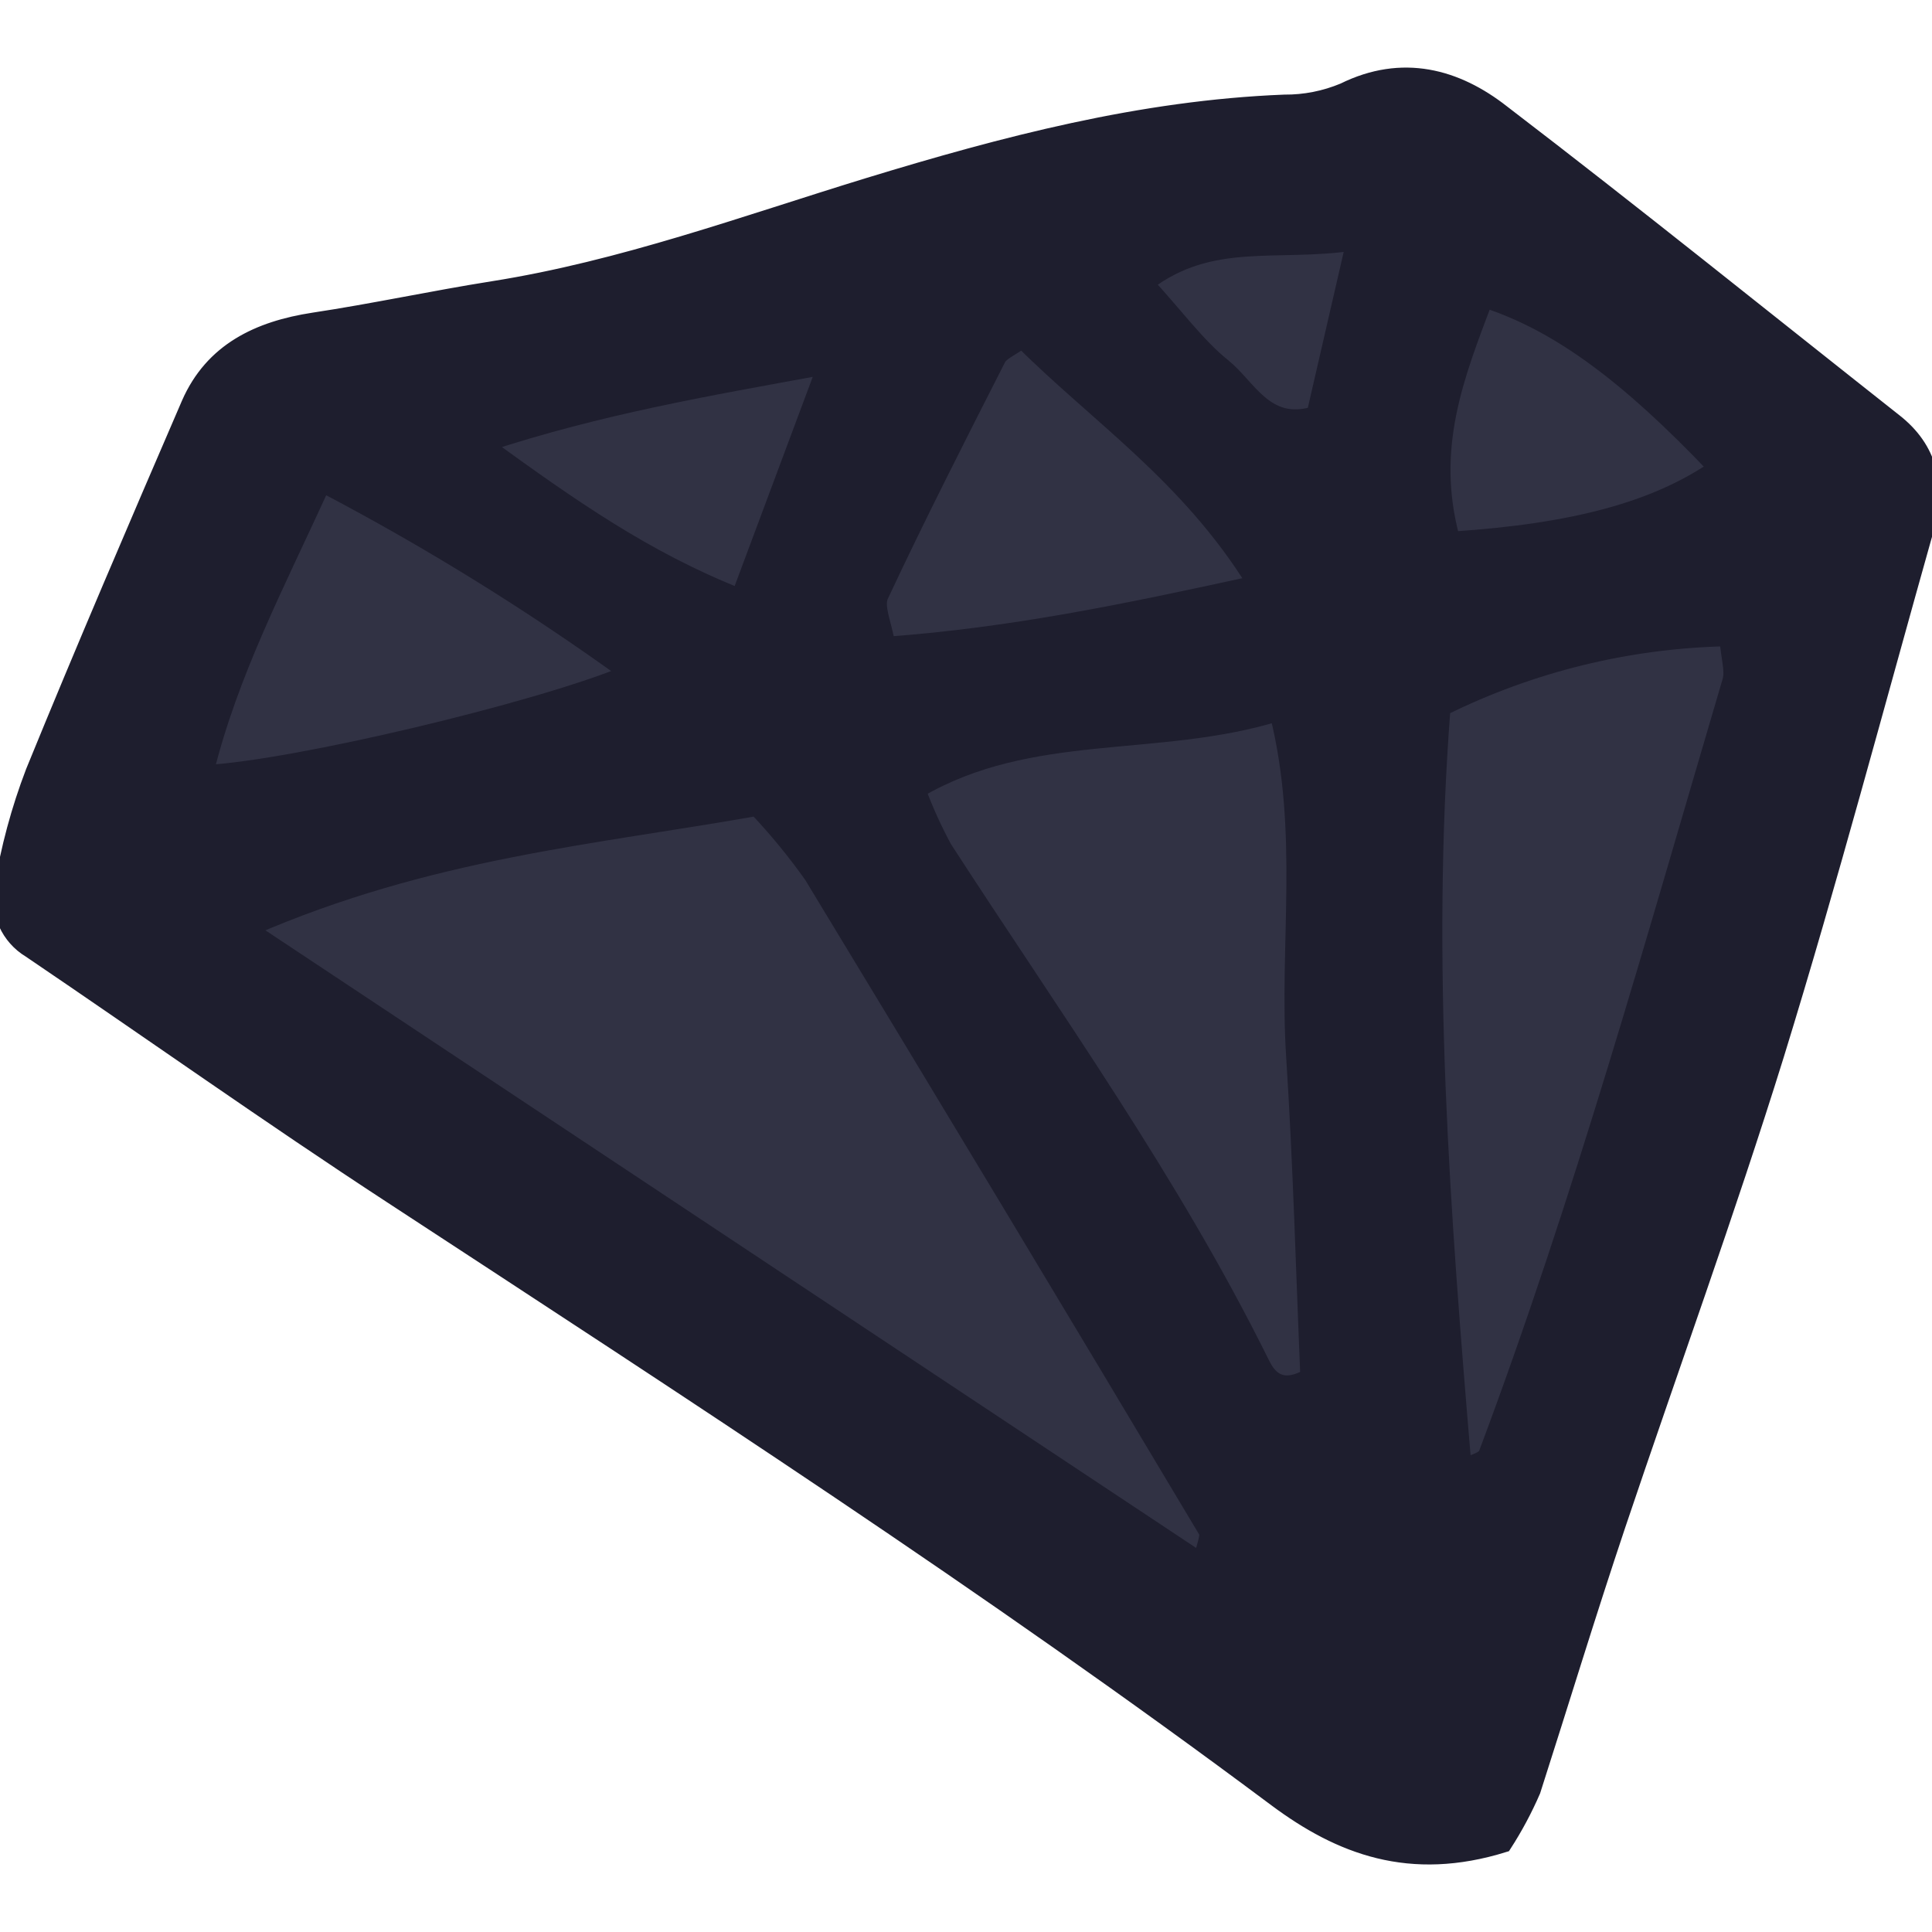
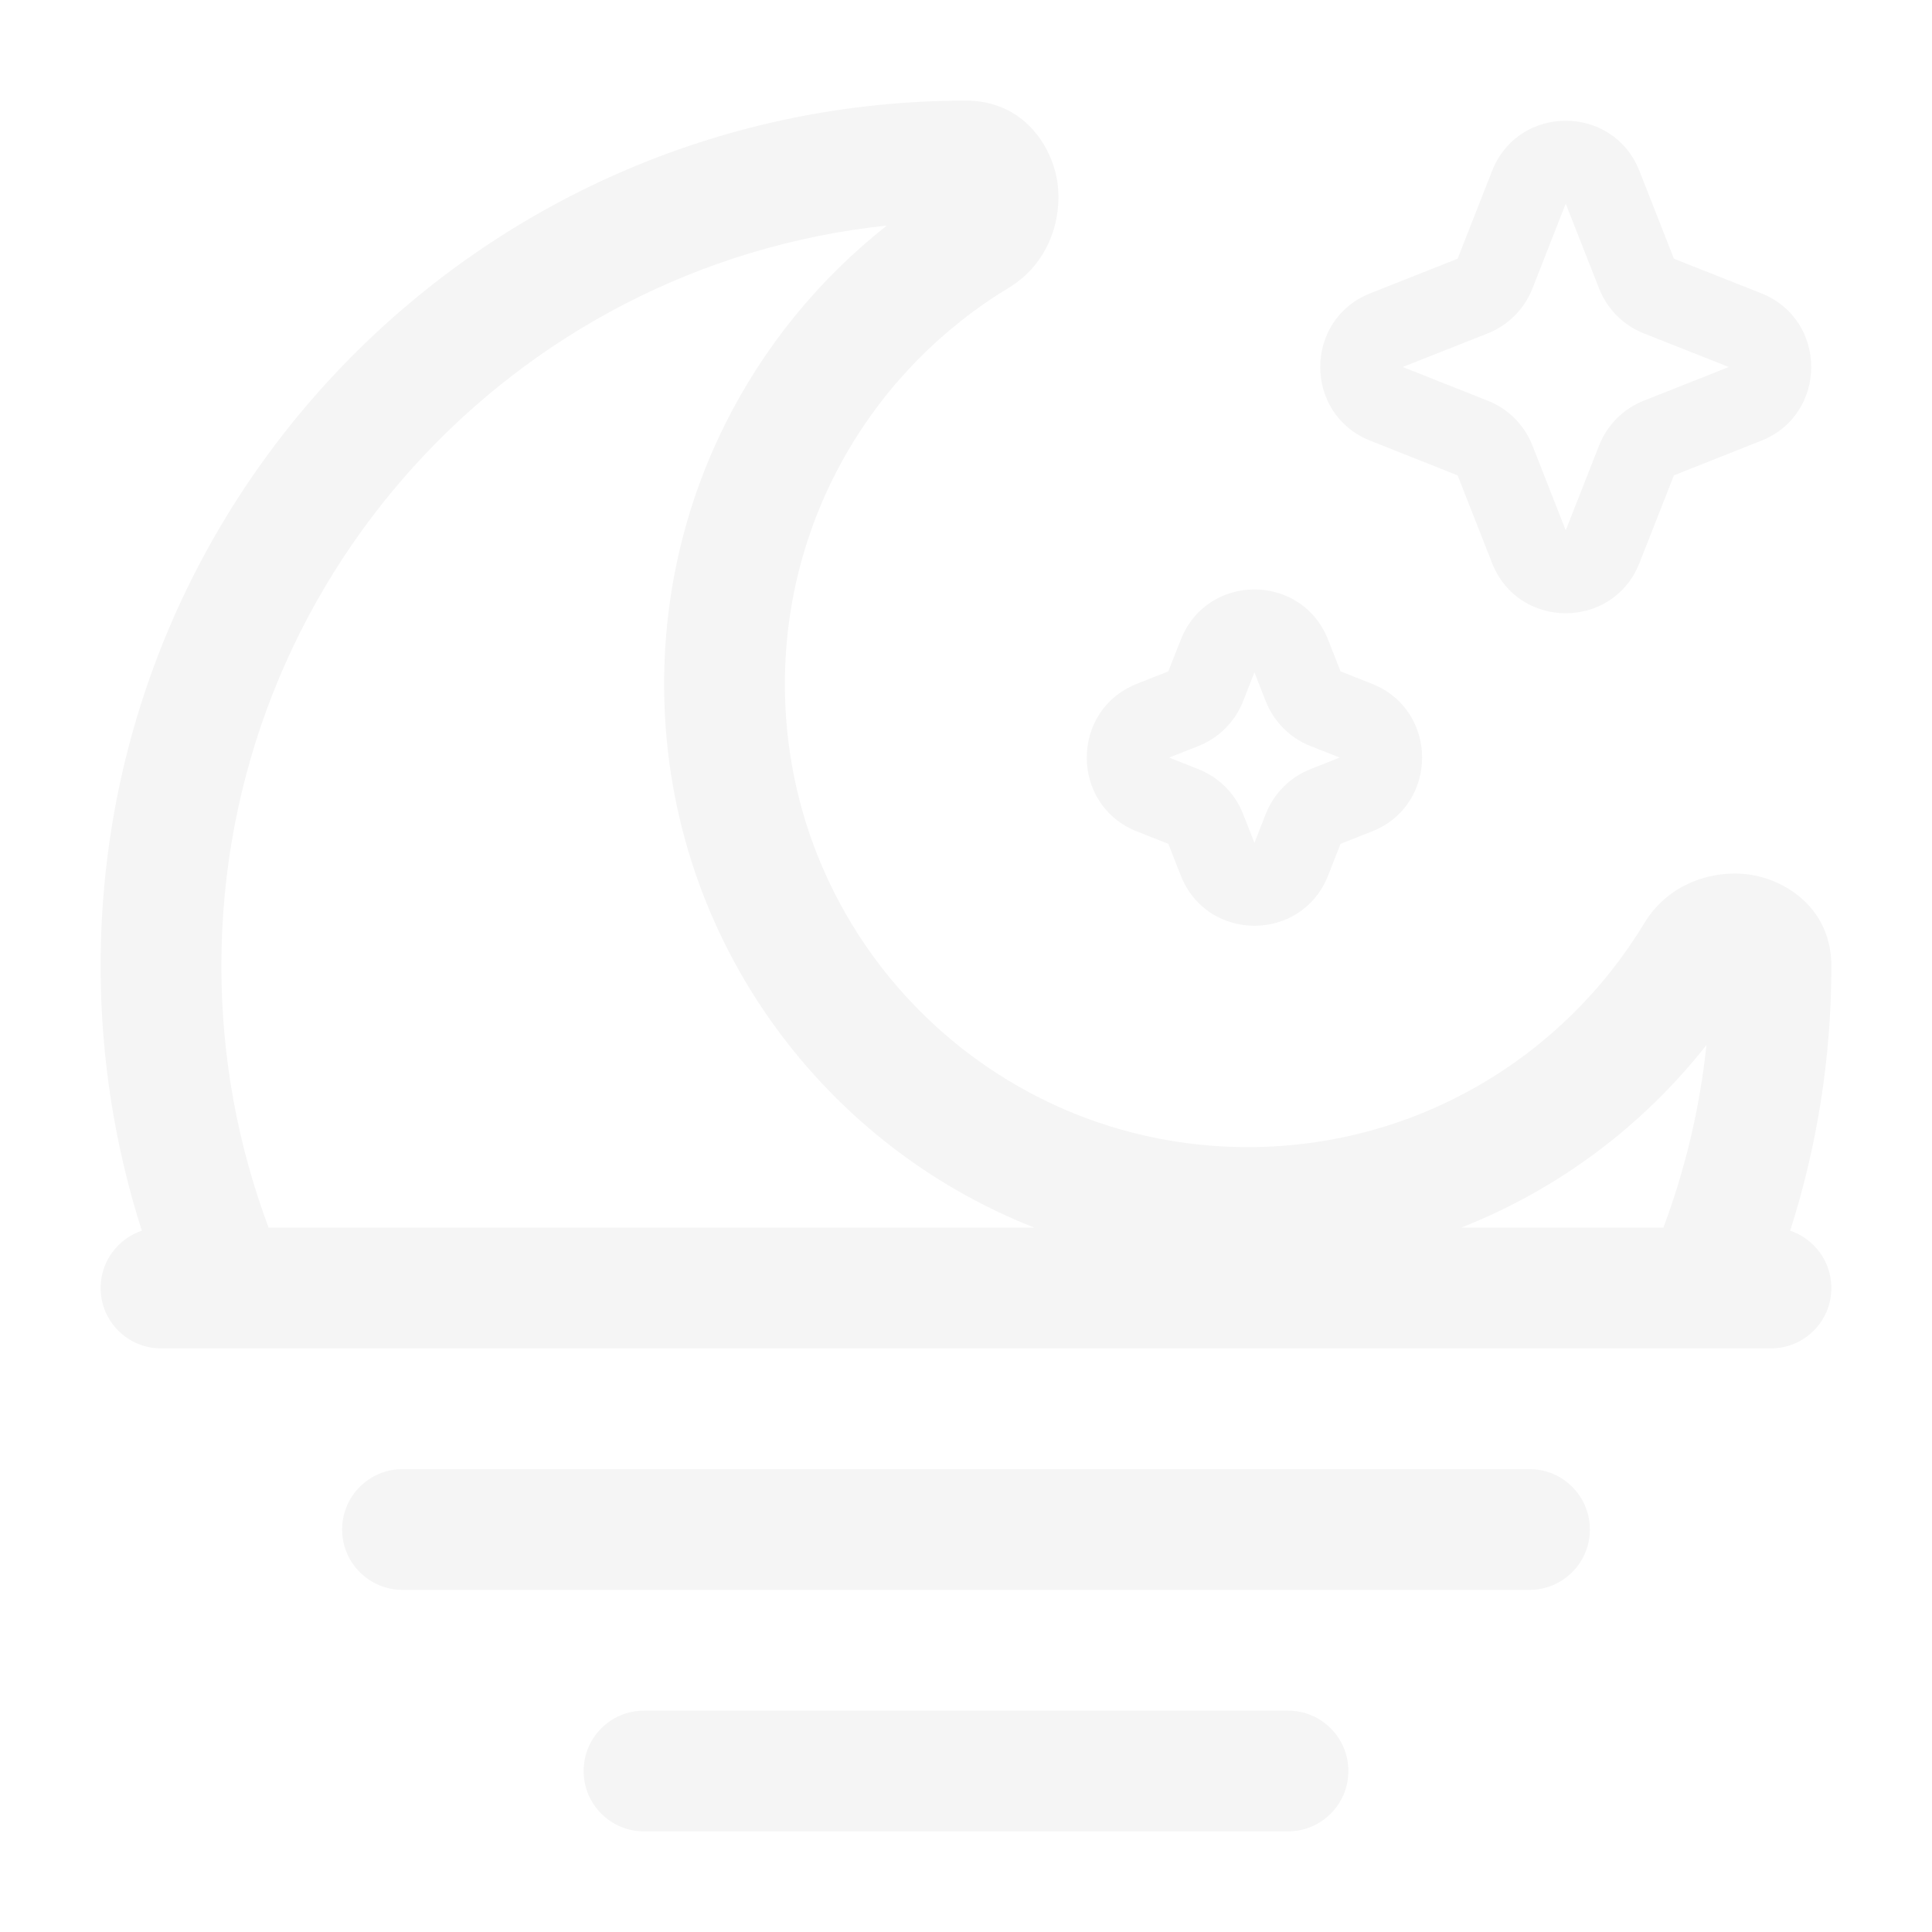
- <svg xmlns="http://www.w3.org/2000/svg" width="238px" height="238px" viewBox="0 -5.28 136.41 136.41" fill="#1e1e2e" stroke="#1e1e2e">
+ <svg xmlns="http://www.w3.org/2000/svg" width="256px" height="256px" viewBox="0 0 24 24" fill="none">
  <g id="SVGRepo_bgCarrier" stroke-width="0" />
  <g id="SVGRepo_tracerCarrier" stroke-linecap="round" stroke-linejoin="round" />
  <g id="SVGRepo_iconCarrier">
-     <defs>
-       <style>.cls-1{fill:#313244;}</style>
-     </defs>
-     <g id="Layer_2" data-name="Layer 2">
-       <g id="Layer_1-2" data-name="Layer 1">
-         <path d="M106.22,125c-6.67,2.08-11.62.16-16.16-3.22C69.85,106.69,48.71,93,27.62,79.2,19,73.57,10.61,67.61,2.09,61.84a4.26,4.26,0,0,1-2-4.4A41.66,41.66,0,0,1,2.31,49.2c3.56-8.72,7.28-17.38,11-26,1.65-3.76,4.91-5.31,8.83-5.91,4.24-.64,8.44-1.55,12.67-2.22,9.09-1.44,17.69-4.6,26.43-7.28C70.89,4.84,80.57,2.3,90.68,1.9a10.59,10.59,0,0,0,4.17-.82c4.17-2.06,8-1,11.25,1.55,9.32,7.13,18.45,14.5,27.66,21.77,2.58,2,3.14,4.66,2.28,7.69-3.49,12.38-6.78,24.82-10.57,37.11C122,80.36,118,91.34,114.27,102.43c-2.09,6.23-4,12.51-6,18.74A26.31,26.31,0,0,1,106.22,125ZM17.69,60.31l67.09,44.57c.19-1.06.53-1.72.33-2Q71.25,79.67,57.27,56.57a43.41,43.41,0,0,0-3.88-4.73C41.88,53.88,30.31,54.82,17.69,60.31Zm47.19-9.77a32.46,32.46,0,0,0,1.83,4c7.74,11.95,16.07,23.54,22.42,36.36.42.86,1.17,2.07,3.19.95-.32-7.32-.52-14.95-1-22.55-.51-7.84.93-15.8-1.15-24.17C81.68,47.75,72.79,45.92,64.88,50.54ZM103.39,98.2c.58-.31,1.34-.45,1.48-.83,6.71-17.88,11.82-36.28,17.22-54.58.21-.72-.1-1.59-.2-2.94a47.42,47.42,0,0,0-20,4.9C100.53,62.68,101.89,80.41,103.39,98.2ZM22.8,29c-3.25,7.07-6.48,13.2-8.21,20.2,6.22-.35,23.18-4.37,29.6-7A176.93,176.93,0,0,0,22.8,29Zm65.72,6.84c-4.69-7.56-11.09-11.79-16.36-17.05-.78.57-1.43.81-1.65,1.25-2.82,5.54-5.64,11.08-8.28,16.71-.36.77.25,2,.46,3.38C71.4,39.53,79.39,37.84,88.52,35.88Zm14-3.13c8.65-.57,14.29-2.13,18.5-5-6.18-6.51-11-10.11-16.19-11.79C102.91,21.19,100.82,26.33,102.57,32.75ZM58.16,20.68c-8.31,1.52-15.72,2.78-23.87,5.43,6,4.37,11.24,8,17.82,10.64Zm37.36-8.76c-5.44.8-10-.61-14.49,2.82,2,2.17,3.47,4.23,5.37,5.77s3,4.38,6.36,3.38Z" />
-         <path class="cls-1" d="M17.69,60.31c12.62-5.49,24.19-6.43,35.7-8.47a43.41,43.41,0,0,1,3.88,4.73q14,23.07,27.84,46.26c.2.33-.14,1-.33,2Z" />
-         <path class="cls-1" d="M64.88,50.54c7.91-4.62,16.8-2.79,25.28-5.38,2.08,8.37.64,16.33,1.15,24.17.49,7.6.69,15.23,1,22.55-2,1.12-2.77-.09-3.19-.95C82.78,78.11,74.45,66.52,66.71,54.57A32.46,32.46,0,0,1,64.88,50.54Z" />
-         <path class="cls-1" d="M103.39,98.2c-1.5-17.79-2.86-35.52-1.48-53.45a47.42,47.42,0,0,1,20-4.9c.1,1.35.41,2.22.2,2.94-5.4,18.3-10.51,36.7-17.22,54.58C104.73,97.75,104,97.89,103.39,98.2Z" />
-         <path class="cls-1" d="M22.8,29A176.93,176.93,0,0,1,44.19,42.23c-6.42,2.64-23.38,6.66-29.6,7C16.32,42.24,19.55,36.11,22.8,29Z" />
-         <path class="cls-1" d="M88.52,35.88c-9.13,2-17.12,3.65-25.83,4.29-.21-1.37-.82-2.61-.46-3.38,2.64-5.63,5.46-11.17,8.28-16.71.22-.44.87-.68,1.65-1.25C77.43,24.09,83.83,28.32,88.52,35.88Z" />
-         <path class="cls-1" d="M102.57,32.75c-1.75-6.42.34-11.56,2.31-16.79,5.14,1.68,10,5.28,16.19,11.79C116.86,30.62,111.22,32.18,102.57,32.75Z" />
-         <path class="cls-1" d="M58.16,20.68l-6,16.07c-6.58-2.61-11.79-6.27-17.82-10.64C42.44,23.46,49.85,22.2,58.16,20.68Z" />
-         <path class="cls-1" d="M95.52,11.92l-2.76,12c-3.37,1-4.55-1.93-6.36-3.38S83,16.91,81,14.74C85.54,11.31,90.08,12.72,95.52,11.92Z" />
-       </g>
-     </g>
+     <path fill-rule="evenodd" clip-rule="evenodd" d="M11.017 2.802C6.371 3.292 2.75 7.223 2.75 12C2.75 13.145 2.958 14.24 3.337 15.25H12.849C10.156 14.192 8.25 11.568 8.25 8.5C8.25 6.187 9.333 4.128 11.017 2.802ZM18.151 15.25H20.663C20.932 14.533 21.115 13.773 21.198 12.982C20.409 13.985 19.359 14.775 18.151 15.25ZM22.238 15.288C22.57 14.251 22.75 13.146 22.75 12C22.75 11.283 22.179 10.925 21.724 10.863C21.286 10.804 20.729 10.966 20.425 11.469C19.417 13.137 17.588 14.25 15.5 14.25C12.324 14.25 9.75 11.676 9.75 8.5C9.75 6.412 10.863 4.583 12.531 3.575C13.034 3.271 13.196 2.714 13.137 2.276C13.075 1.821 12.717 1.25 12 1.25C6.063 1.25 1.25 6.063 1.25 12C1.25 13.146 1.43 14.251 1.762 15.288C1.465 15.388 1.25 15.669 1.25 16C1.25 16.414 1.586 16.75 2 16.75H22C22.414 16.75 22.75 16.414 22.75 16C22.75 15.669 22.535 15.388 22.238 15.288ZM4.25 19C4.25 18.586 4.586 18.25 5 18.25H19C19.414 18.25 19.75 18.586 19.75 19C19.75 19.414 19.414 19.75 19 19.75H5C4.586 19.75 4.25 19.414 4.25 19ZM7.25 22C7.25 21.586 7.586 21.25 8 21.25H16C16.414 21.25 16.75 21.586 16.75 22C16.75 22.414 16.414 22.75 16 22.75H8C7.586 22.75 7.25 22.414 7.25 22Z" fill="#f5f5f5" />
+     <path fill-rule="evenodd" clip-rule="evenodd" d="M20.366 2.124C20.038 1.292 18.862 1.292 18.535 2.124L18.107 3.214L17.023 3.643C16.193 3.971 16.193 5.147 17.023 5.475L18.107 5.905L18.535 6.994C18.862 7.826 20.038 7.826 20.366 6.994L20.794 5.905L21.878 5.475C22.707 5.147 22.707 3.971 21.878 3.643L20.794 3.214L20.366 2.124ZM19.45 2.53L19.865 3.585C19.965 3.839 20.165 4.04 20.419 4.141L21.476 4.559L20.419 4.978C20.165 5.078 19.965 5.279 19.865 5.533L19.45 6.588L19.036 5.533C18.936 5.279 18.736 5.078 18.482 4.978L17.425 4.559L18.482 4.141C18.736 4.04 18.936 3.839 19.036 3.585L19.45 2.53ZM16.498 7.947C16.171 7.114 14.995 7.114 14.668 7.947L14.513 8.34L14.122 8.495C13.293 8.823 13.293 9.999 14.122 10.328L14.513 10.482L14.668 10.876C14.995 11.708 16.171 11.708 16.498 10.876L16.653 10.482L17.044 10.328C17.873 9.999 17.873 8.823 17.044 8.495L16.653 8.34L16.498 7.947ZM15.583 8.352L15.724 8.712C15.824 8.965 16.024 9.167 16.278 9.267L16.642 9.411L16.278 9.555C16.024 9.656 15.824 9.857 15.724 10.111L15.583 10.47L15.442 10.111C15.342 9.857 15.142 9.656 14.888 9.555L14.524 9.411L14.888 9.267C15.142 9.167 15.342 8.965 15.442 8.712L15.583 8.352Z" fill="#f5f5f5" />
  </g>
</svg>
